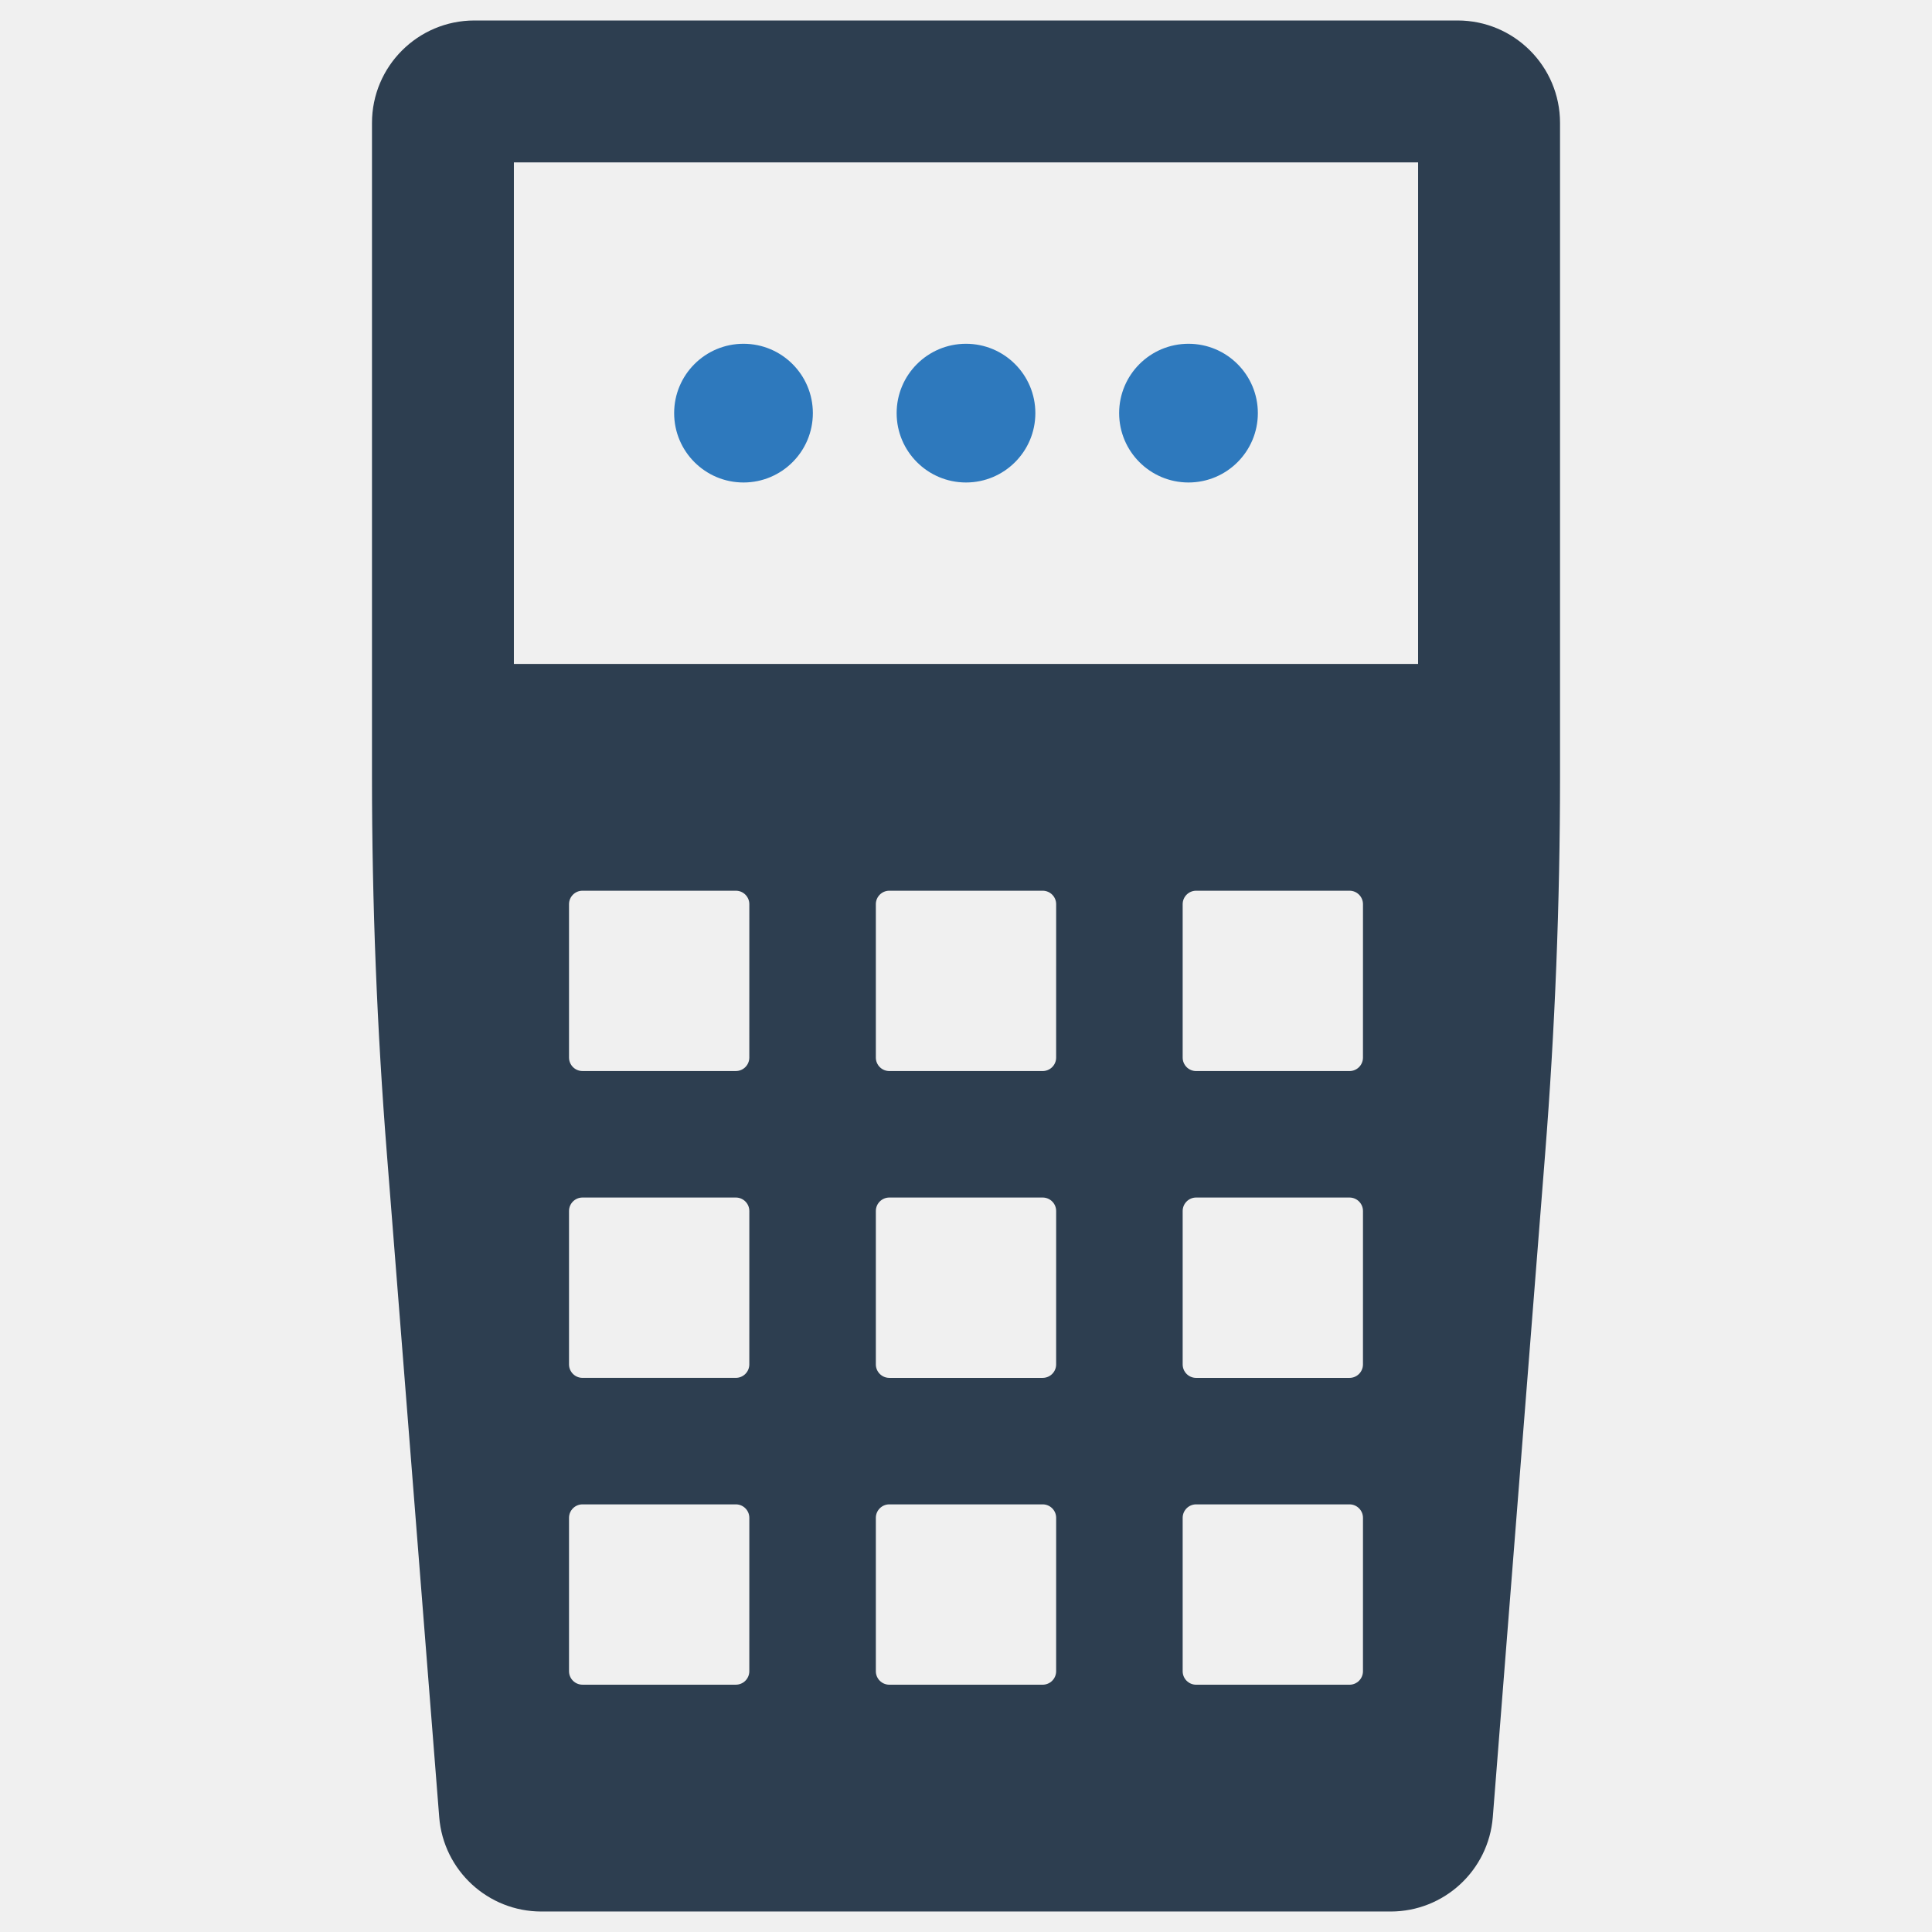
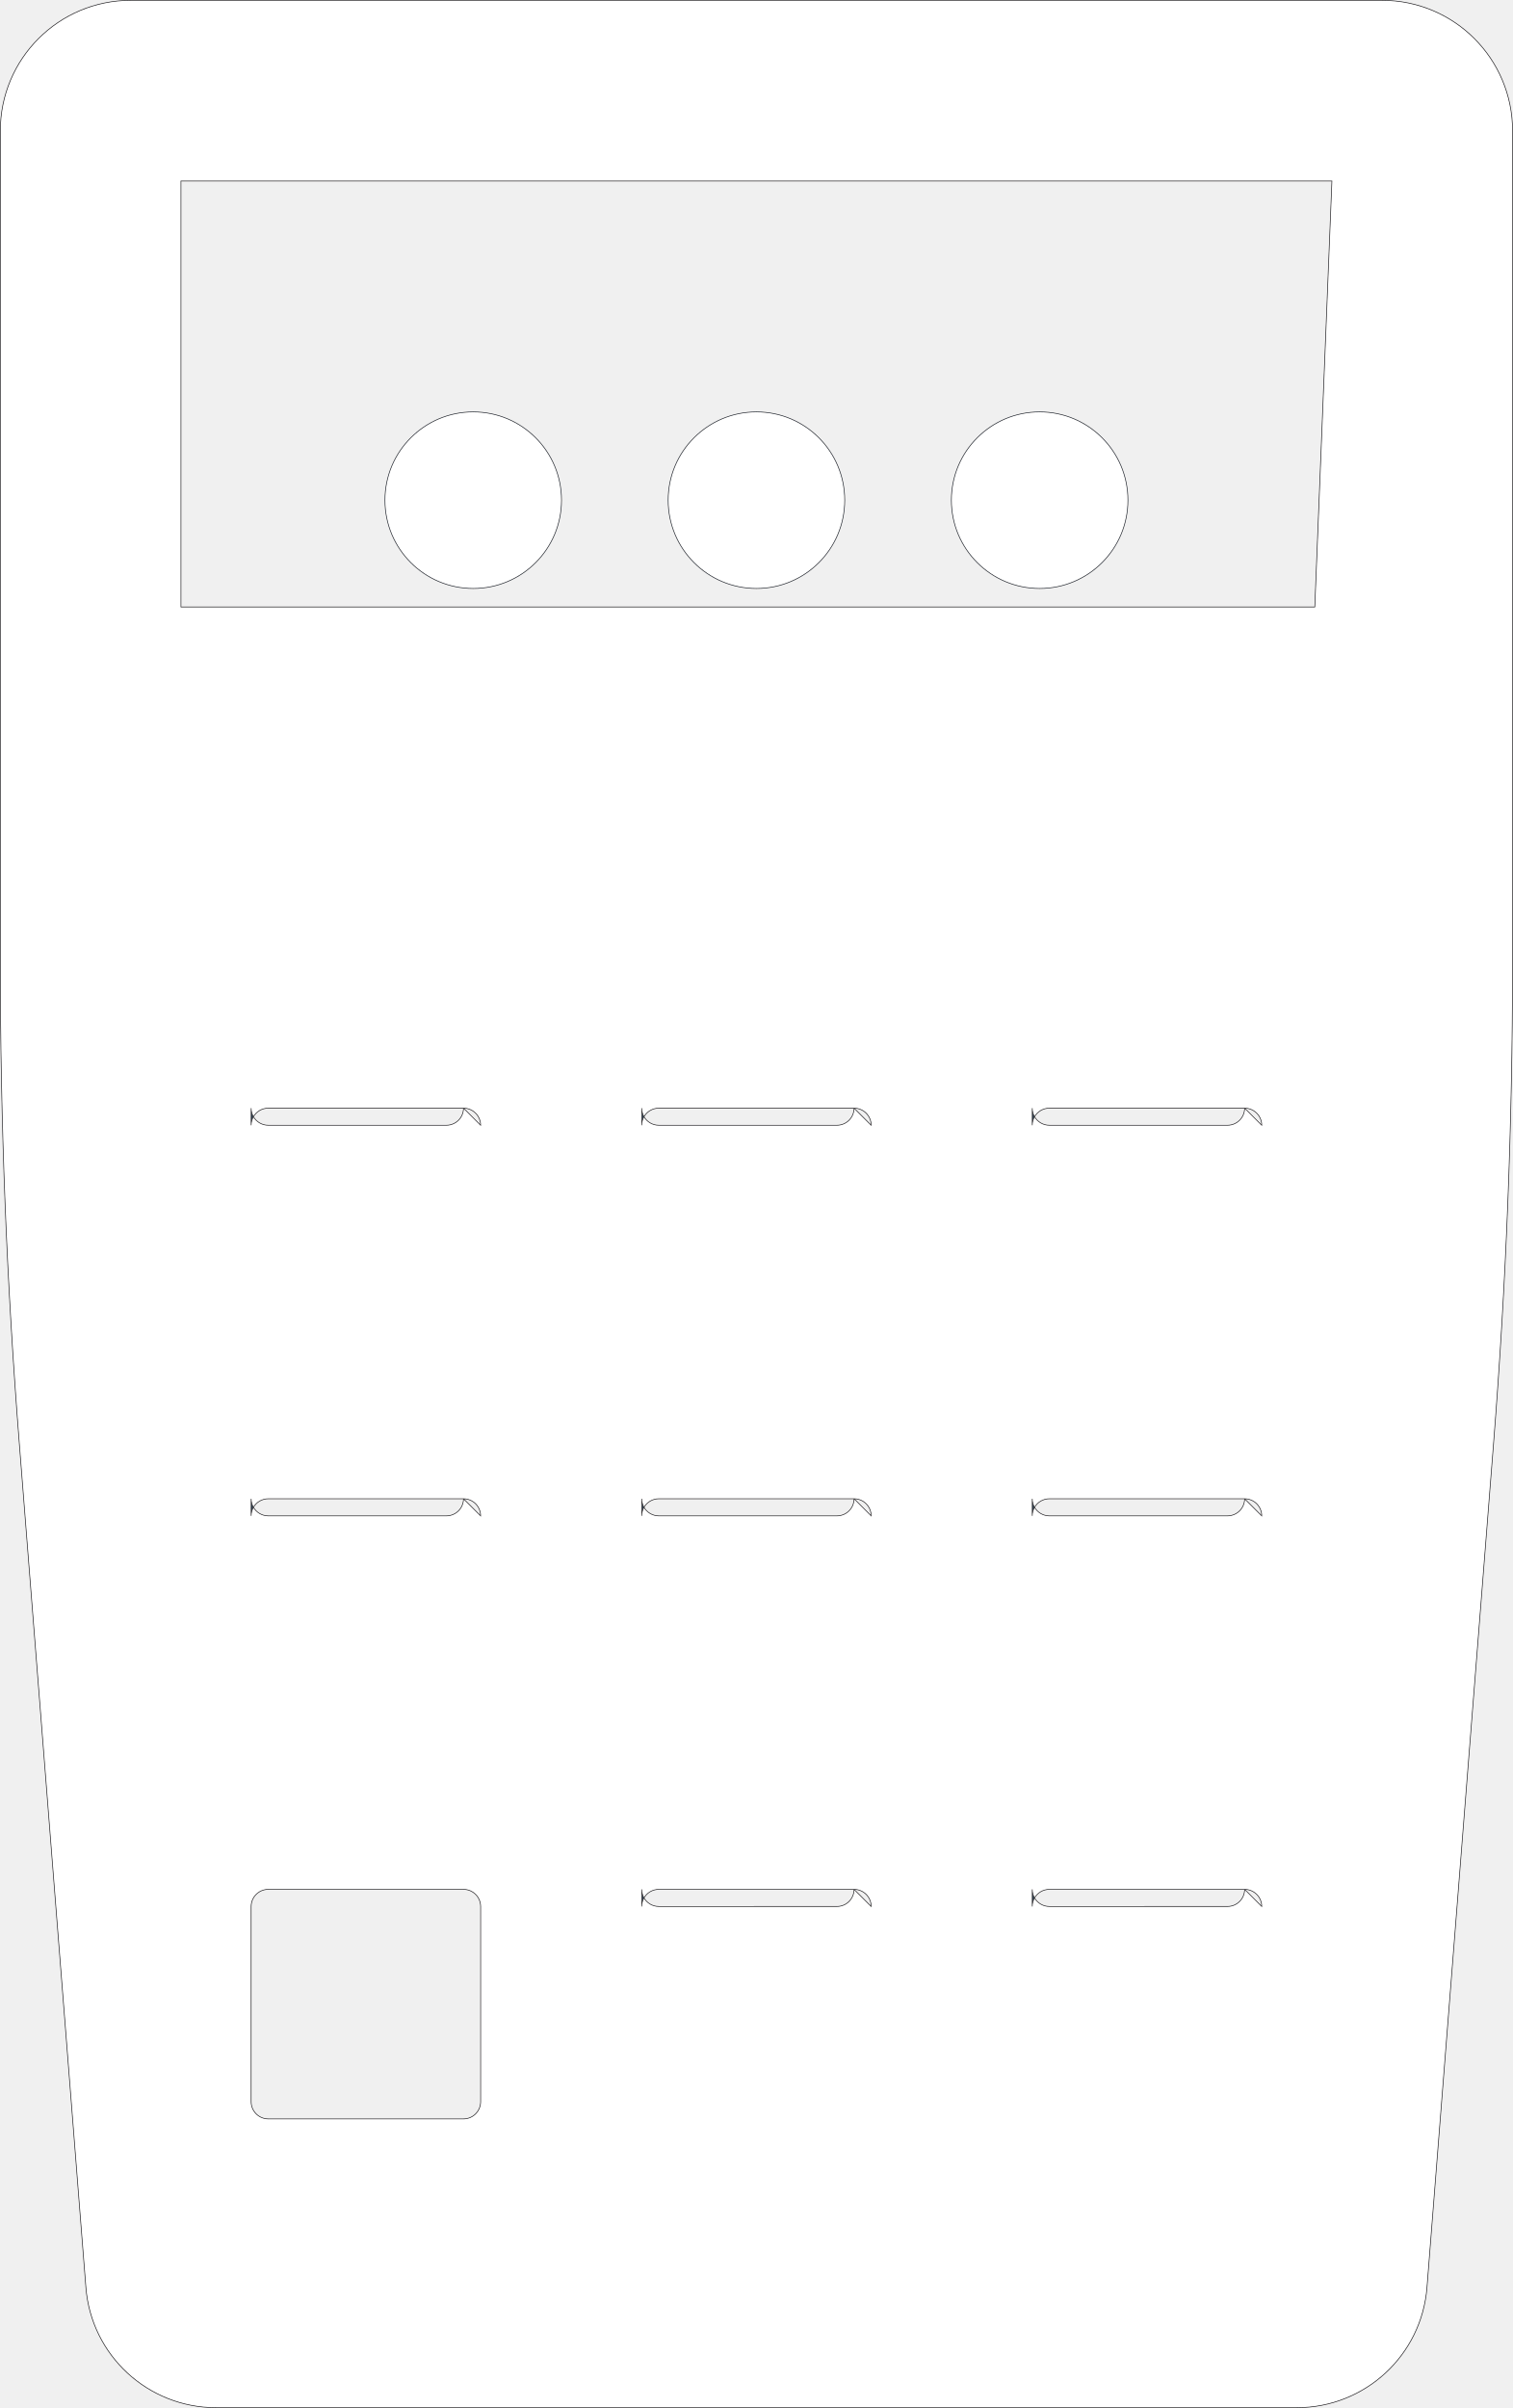
- <svg xmlns="http://www.w3.org/2000/svg" id="Layer_1" data-name="Layer 1" viewBox="0 0 128 128">
+ <svg xmlns="http://www.w3.org/2000/svg" xml:space="preserve" width="449.67mm" height="715.634mm" version="1.1" style="shape-rendering:geometricPrecision; text-rendering:geometricPrecision; image-rendering:optimizeQuality; fill-rule:evenodd; clip-rule:evenodd" viewBox="0 0 80563.02 128213.1" data-name="Layer 1">
  <defs>
-     <style>.cls-1{fill:#2d3e50;}.cls-2{fill:#2e79bd;}</style>
+     <style type="text/css">
+    
+     .str0 {stroke:#373435;stroke-width:35.83;stroke-miterlimit:22.926}
+     .fil2 {fill:white}
+     .fil0 {fill:#2D3E50;fill-rule:nonzero}
+     .fil1 {fill:#2E79BD;fill-rule:nonzero}
+    
+   </style>
  </defs>
-   <path class="cls-1" d="M96.566,1.357H31.434a6.788,6.788,0,0,0-6.789,6.789V51.475q0,12.522.99,25.01l3.464,43.903a6.791,6.791,0,0,0,6.769,6.255H92.132a6.791,6.791,0,0,0,6.77-6.255l3.464-43.903q.987-12.478.99-25.01V8.146A6.788,6.788,0,0,0,96.566,1.357ZM49.644,110.724a.893.893,0,0,1-.891.891H38.59a.893.893,0,0,1-.891-.891V100.559a.893.893,0,0,1,.891-.891H48.754a.893.893,0,0,1,.891.891Zm0-20.328a.893.893,0,0,1-.891.891H38.59a.893.893,0,0,1-.891-.891V80.231a.893.893,0,0,1,.891-.891H48.754a.893.893,0,0,1,.891.891Zm0-20.328a.893.893,0,0,1-.891.891H38.59a.893.893,0,0,1-.891-.891V59.903a.893.893,0,0,1,.891-.891H48.754a.893.893,0,0,1,.891.891Zm20.328,40.657a.893.893,0,0,1-.891.891H58.918a.893.893,0,0,1-.891-.891V100.559a.893.893,0,0,1,.891-.891H69.082a.893.893,0,0,1,.891.891Zm0-20.328a.893.893,0,0,1-.891.891H58.918a.894.894,0,0,1-.891-.891V80.231a.893.893,0,0,1,.891-.891H69.082a.893.893,0,0,1,.891.891Zm0-20.328a.893.893,0,0,1-.891.891H58.918a.893.893,0,0,1-.891-.891V59.903a.893.893,0,0,1,.891-.891H69.082a.893.893,0,0,1,.891.891Zm20.328,40.657a.893.893,0,0,1-.891.891H79.246a.893.893,0,0,1-.891-.891V100.559a.893.893,0,0,1,.891-.891H89.41a.893.893,0,0,1,.891.891Zm0-20.328a.893.893,0,0,1-.891.891H79.246a.893.893,0,0,1-.891-.891V80.231a.893.893,0,0,1,.891-.891H89.41a.893.893,0,0,1,.891.891Zm0-20.328a.893.893,0,0,1-.891.891H79.246a.893.893,0,0,1-.891-.891V59.903a.893.893,0,0,1,.891-.891H89.41a.893.893,0,0,1,.891.891Zm3.652-26.083H34.047V10.759H93.953Z" />
-   <circle class="cls-2" cx="49.259" cy="27.371" r="4.595" />
-   <circle class="cls-2" cx="64" cy="27.371" r="4.595" />
-   <circle class="cls-2" cx="78.741" cy="27.371" r="4.595" />
+   <g id="Camada_x0020_1">
+     <g id="financeiro.svg">
+       <path class="fil0" d="M73599.03 17.97l-66635.17 0c0.07,-0.05 -1.61,-0.05 -1.61,-0.05 -3834.6,0 -6944.27,3109.67 -6944.27,6944.25 0,0 0,1.68 0,1.68l-0.05 44328.98c0,8540.84 337.56,17069.82 1012.52,25587.03l3543.88 44916.15c285.42,3612.03 3301.55,6399.18 6925.85,6399.18l57562.66 0c3624.25,0 6640.45,-2787.14 6925.42,-6399.61l3543.88 -44916.15c673.61,-8510.1 1011.27,-17038.97 1012.95,-25586.6l0 -44328.98c0,0.13 0,-1.56 0,-1.56 0,-3834.59 -3109.72,-6944.32 -6944.32,-6944.32 0,0 -1.68,0 -1.68,0l-0.05 0zm-48004.49 111890.61c-1.36,502.56 -408.63,909.83 -911.25,911.14l-10398.77 0.05c-502.49,-1.36 -909.76,-408.63 -911.19,-911.25l-0.07 -10398.84c1.5,-502.67 408.77,-909.88 911.39,-911.25l10398.57 0.05c502.69,1.31 909.96,408.52 911.39,911.14l-0.07 10398.95zm-911.32 -32107.69c-1.31,502.62 -408.58,909.88 -911.19,911.32l-9487.5 0.07c-502.49,-1.5 -909.76,-408.77 -911.19,-911.39l-0.07 911.39c1.5,-502.81 408.7,-910.01 911.39,-911.44l10398.57 0.05c502.74,1.38 909.96,408.58 911.39,911.26l-911.39 -911.26zm0 -20797.54c-1.36,502.62 -408.63,909.88 -911.25,911.19l-9487.45 0c-502.49,-1.31 -909.76,-408.58 -911.19,-911.19l-0.07 911.19c1.5,-502.62 408.83,-909.83 911.39,-911.26l10398.57 0.07c502.62,1.36 909.96,408.58 911.39,911.12l-911.39 -911.12zm20797.61 41595.14c-1.43,502.54 -408.7,909.83 -911.32,911.14l-9487.45 0.05c-502.67,-1.49 -909.81,-408.65 -911.26,-911.32l-0.05 911.32c1.5,-502.74 408.65,-909.88 911.32,-911.32l10398.77 0.13c502.56,1.31 909.83,408.52 911.26,911.14l-911.26 -911.14zm0 -20797.61c-1.43,502.62 -408.7,909.88 -911.32,911.32l-9487.45 0.07c-502.54,-1.63 -909.81,-408.9 -911.26,-911.44l-0.05 911.44c1.5,-502.69 408.7,-910.01 911.32,-911.44l10398.77 0.05c502.62,1.38 909.83,408.58 911.26,911.26l-911.26 -911.26zm0 -20797.54c-1.43,502.62 -408.7,909.88 -911.32,911.19l-9487.45 0c-502.67,-1.43 -909.81,-408.58 -911.26,-911.26l-0.05 911.26c1.5,-502.62 408.7,-909.83 911.32,-911.26l10398.77 0.07c502.49,1.36 909.83,408.58 911.26,911.12l-911.26 -911.12zm20797.54 41595.14c-1.43,502.54 -408.7,909.83 -911.32,911.14l-9487.45 0.05c-502.54,-1.36 -909.81,-408.65 -911.25,-911.25l0 911.25c1.43,-502.67 408.7,-909.88 911.32,-911.25l10398.7 0.05c502.62,1.31 909.88,408.52 911.33,911.14l-911.33 -911.14zm0 -20797.61c-1.36,502.62 -408.63,909.88 -911.25,911.32l-9487.52 0.07c-502.62,-1.5 -909.88,-408.77 -911.32,-911.39l0.07 911.39c1.43,-502.81 408.63,-910.01 911.32,-911.44l10398.7 0.05c502.69,1.38 909.88,408.58 911.33,911.26l-911.33 -911.26zm0 -20797.54c-1.43,502.62 -408.7,909.88 -911.32,911.19l-9487.45 0c-502.54,-1.31 -909.81,-408.58 -911.25,-911.19l0 911.19c1.36,-502.62 408.7,-909.83 911.25,-911.26l10398.77 0.07c502.56,1.36 909.88,408.58 911.33,911.12l-911.33 -911.12zm3736.32 -26685.49l-60377.66 0 0 -22680.8 61288.92 0 -911.26 22680.8z" />
+       <circle class="fil1" cx="25200.06" cy="26632.51" r="4701.14" />
+       <circle class="fil1" cx="40281.44" cy="26632.51" r="4701.2" />
+       <circle class="fil1" cx="55362.89" cy="26632.51" r="4701.14" />
+     </g>
+     <path class="fil2 str0" d="M70014.67 32317.86l-60377.66 0 0 -22680.78 61288.92 0 -911.26 22680.78zm3584.33 -32299.88l-66635.16 0c0.07,-0.07 -1.61,-0.07 -1.61,-0.07 -3834.6,0 -6944.25,3109.67 -6944.25,6944.25 0,0 0,1.68 0,1.68l-0.07 44328.97c0,8540.84 337.54,17069.85 1012.54,25587.04l3543.86 44916.16c285.42,3612.01 3301.53,6399.16 6925.85,6399.16l57562.64 0c3624.29,0 6640.47,-2787.14 6925.44,-6399.61l3543.86 -44916.16c673.62,-8510.08 1011.29,-17038.97 1012.99,-25586.6l0 -44328.97c0,0.13 0,-1.56 0,-1.56 0,-3834.59 -3109.74,-6944.31 -6944.32,-6944.31 0,0 -1.7,0 -1.77,0zm-48915.77 58985.37c502.62,1.38 909.94,408.58 911.37,911.14l-911.37 -911.14zm-11186.89 455.6c-77.83,133.99 -122.6,289.59 -123.08,455.59l0.07 -911.19c0.47,165.99 45.2,321.59 123.01,455.6zm788.29 -455.68l10398.61 0.07c-1.38,502.62 -408.65,909.88 -911.26,911.19l-9487.47 0c-336.53,-0.88 -630.36,-183.84 -788.16,-455.59 157.86,-271.73 451.72,-454.71 788.29,-455.68zm10398.61 20797.61c502.74,1.38 909.94,408.58 911.37,911.26l-911.37 -911.26zm-11186.89 455.6c-77.83,134.05 -122.6,289.7 -123.08,455.78l0.07 -911.39c0.47,165.99 45.2,321.59 123.01,455.6zm788.29 -455.68l10398.61 0.07c-1.33,502.62 -408.59,909.9 -911.21,911.32l-9487.52 0.07c-336.53,-1 -630.36,-184.02 -788.16,-455.78 157.82,-271.77 451.65,-454.71 788.29,-455.68zm0 20797.62l10398.61 0.04c502.67,1.33 909.94,408.52 911.37,911.14l-0.07 10398.98c-1.36,502.53 -408.63,909.81 -911.25,911.1l-10398.79 0.07c-502.49,-1.36 -909.76,-408.65 -911.17,-911.26l-0.07 -10398.8c1.49,-502.71 408.75,-909.9 911.37,-911.26zm31196.2 -20797.55c502.62,1.38 909.81,408.58 911.26,911.26l-911.26 -911.26zm-11186.95 455.59c-77.86,134.07 -122.64,289.72 -123.14,455.8l0.05 -911.46c0.48,166.01 45.24,321.63 123.08,455.66zm788.18 -455.66l10398.77 0.07c-1.42,502.62 -408.7,909.9 -911.32,911.32l-9487.45 0.07c-336.53,-1.07 -630.36,-184.09 -788.18,-455.8 157.84,-271.71 451.61,-454.69 788.18,-455.66zm10398.77 20797.66c502.56,1.33 909.81,408.52 911.26,911.14l-911.26 -911.14zm-11187 455.53c-77.83,134.01 -122.58,289.65 -123.08,455.69l0.05 -911.33c0.48,166.03 45.22,321.63 123.03,455.64zm11187 -42050.66c502.49,1.38 909.81,408.58 911.26,911.14l-911.26 -911.14zm-11187 455.57c-77.83,134.01 -122.58,289.61 -123.08,455.62l0.05 -911.26c0.48,166.03 45.22,321.63 123.03,455.64zm0 0c157.82,-271.71 451.63,-454.67 788.23,-455.64l10398.77 0.07c-1.42,502.62 -408.7,909.88 -911.32,911.19l-9487.45 0c-336.64,-0.97 -630.45,-183.89 -788.23,-455.62zm31984.54 41139.56c502.62,1.33 909.88,408.52 911.33,911.14l-911.33 -911.14zm-11186.98 455.57c-77.83,134.01 -122.56,289.63 -123.05,455.66l0 -911.26c0.48,165.99 45.22,321.59 123.05,455.6zm11186.98 -21253.16c502.69,1.38 909.88,408.58 911.33,911.26l-911.33 -911.26zm-11187 455.68c-77.81,134.03 -122.55,289.67 -123.03,455.71l-0.05 -911.39c0.47,166.03 45.22,321.65 123.08,455.68zm11187 -21253.21c502.56,1.38 909.88,408.58 911.33,911.14l-911.33 -911.14zm-11187 455.57c-77.83,134.01 -122.58,289.61 -123.03,455.62l0 -911.19c0.48,165.99 45.22,321.57 123.03,455.57zm-20009.3 41139.45l10398.77 0.11c-1.42,502.58 -408.7,909.85 -911.32,911.14l-9487.45 0.09c-336.66,-1 -630.47,-183.96 -788.23,-455.69 157.8,-271.75 451.59,-454.67 788.23,-455.64zm20797.61 0.07l10398.7 0.04c-1.42,502.58 -408.68,909.85 -911.3,911.14l-9487.47 0.09c-336.57,-0.93 -630.39,-183.91 -788.22,-455.66 157.82,-271.75 451.66,-454.69 788.29,-455.6zm0 -20797.62l10398.7 0.07c-1.36,502.62 -408.65,909.9 -911.26,911.32l-9487.5 0.07c-336.59,-1 -630.43,-183.98 -788.23,-455.71 157.79,-271.8 451.63,-454.78 788.31,-455.75zm-0.07 -20797.54l10398.77 0.07c-1.42,502.62 -408.68,909.88 -911.3,911.19l-9487.47 0c-336.59,-0.88 -630.43,-183.85 -788.23,-455.62 157.82,-271.71 451.68,-454.67 788.23,-455.64z" />
+     <path class="fil2 str0" d="M25200.06 31333.65c2596.37,0 4701.13,-2104.76 4701.13,-4701.15 0,-2596.39 -2104.76,-4701.11 -4701.13,-4701.11 -2596.37,0 -4701.13,2104.72 -4701.13,4701.11 0,2596.39 2104.76,4701.15 4701.13,4701.15z" />
+     <path class="fil2 str0" d="M35580.25 26632.5c0,2596.39 2104.81,4701.2 4701.2,4701.2 2596.39,0 4701.2,-2104.81 4701.2,-4701.2 0,-2596.39 -2104.81,-4701.18 -4701.2,-4701.18 -2596.39,0 -4701.2,2104.79 -4701.2,4701.18z" />
+     <path class="fil2 str0" d="M55362.88 21931.39c-2596.39,0 -4701.11,2104.72 -4701.11,4701.11 0,2596.39 2104.72,4701.15 4701.11,4701.15 2596.39,0 4701.15,-2104.76 4701.15,-4701.15 0,-2596.39 -2104.76,-4701.11 -4701.15,-4701.11z" />
+   </g>
</svg>
